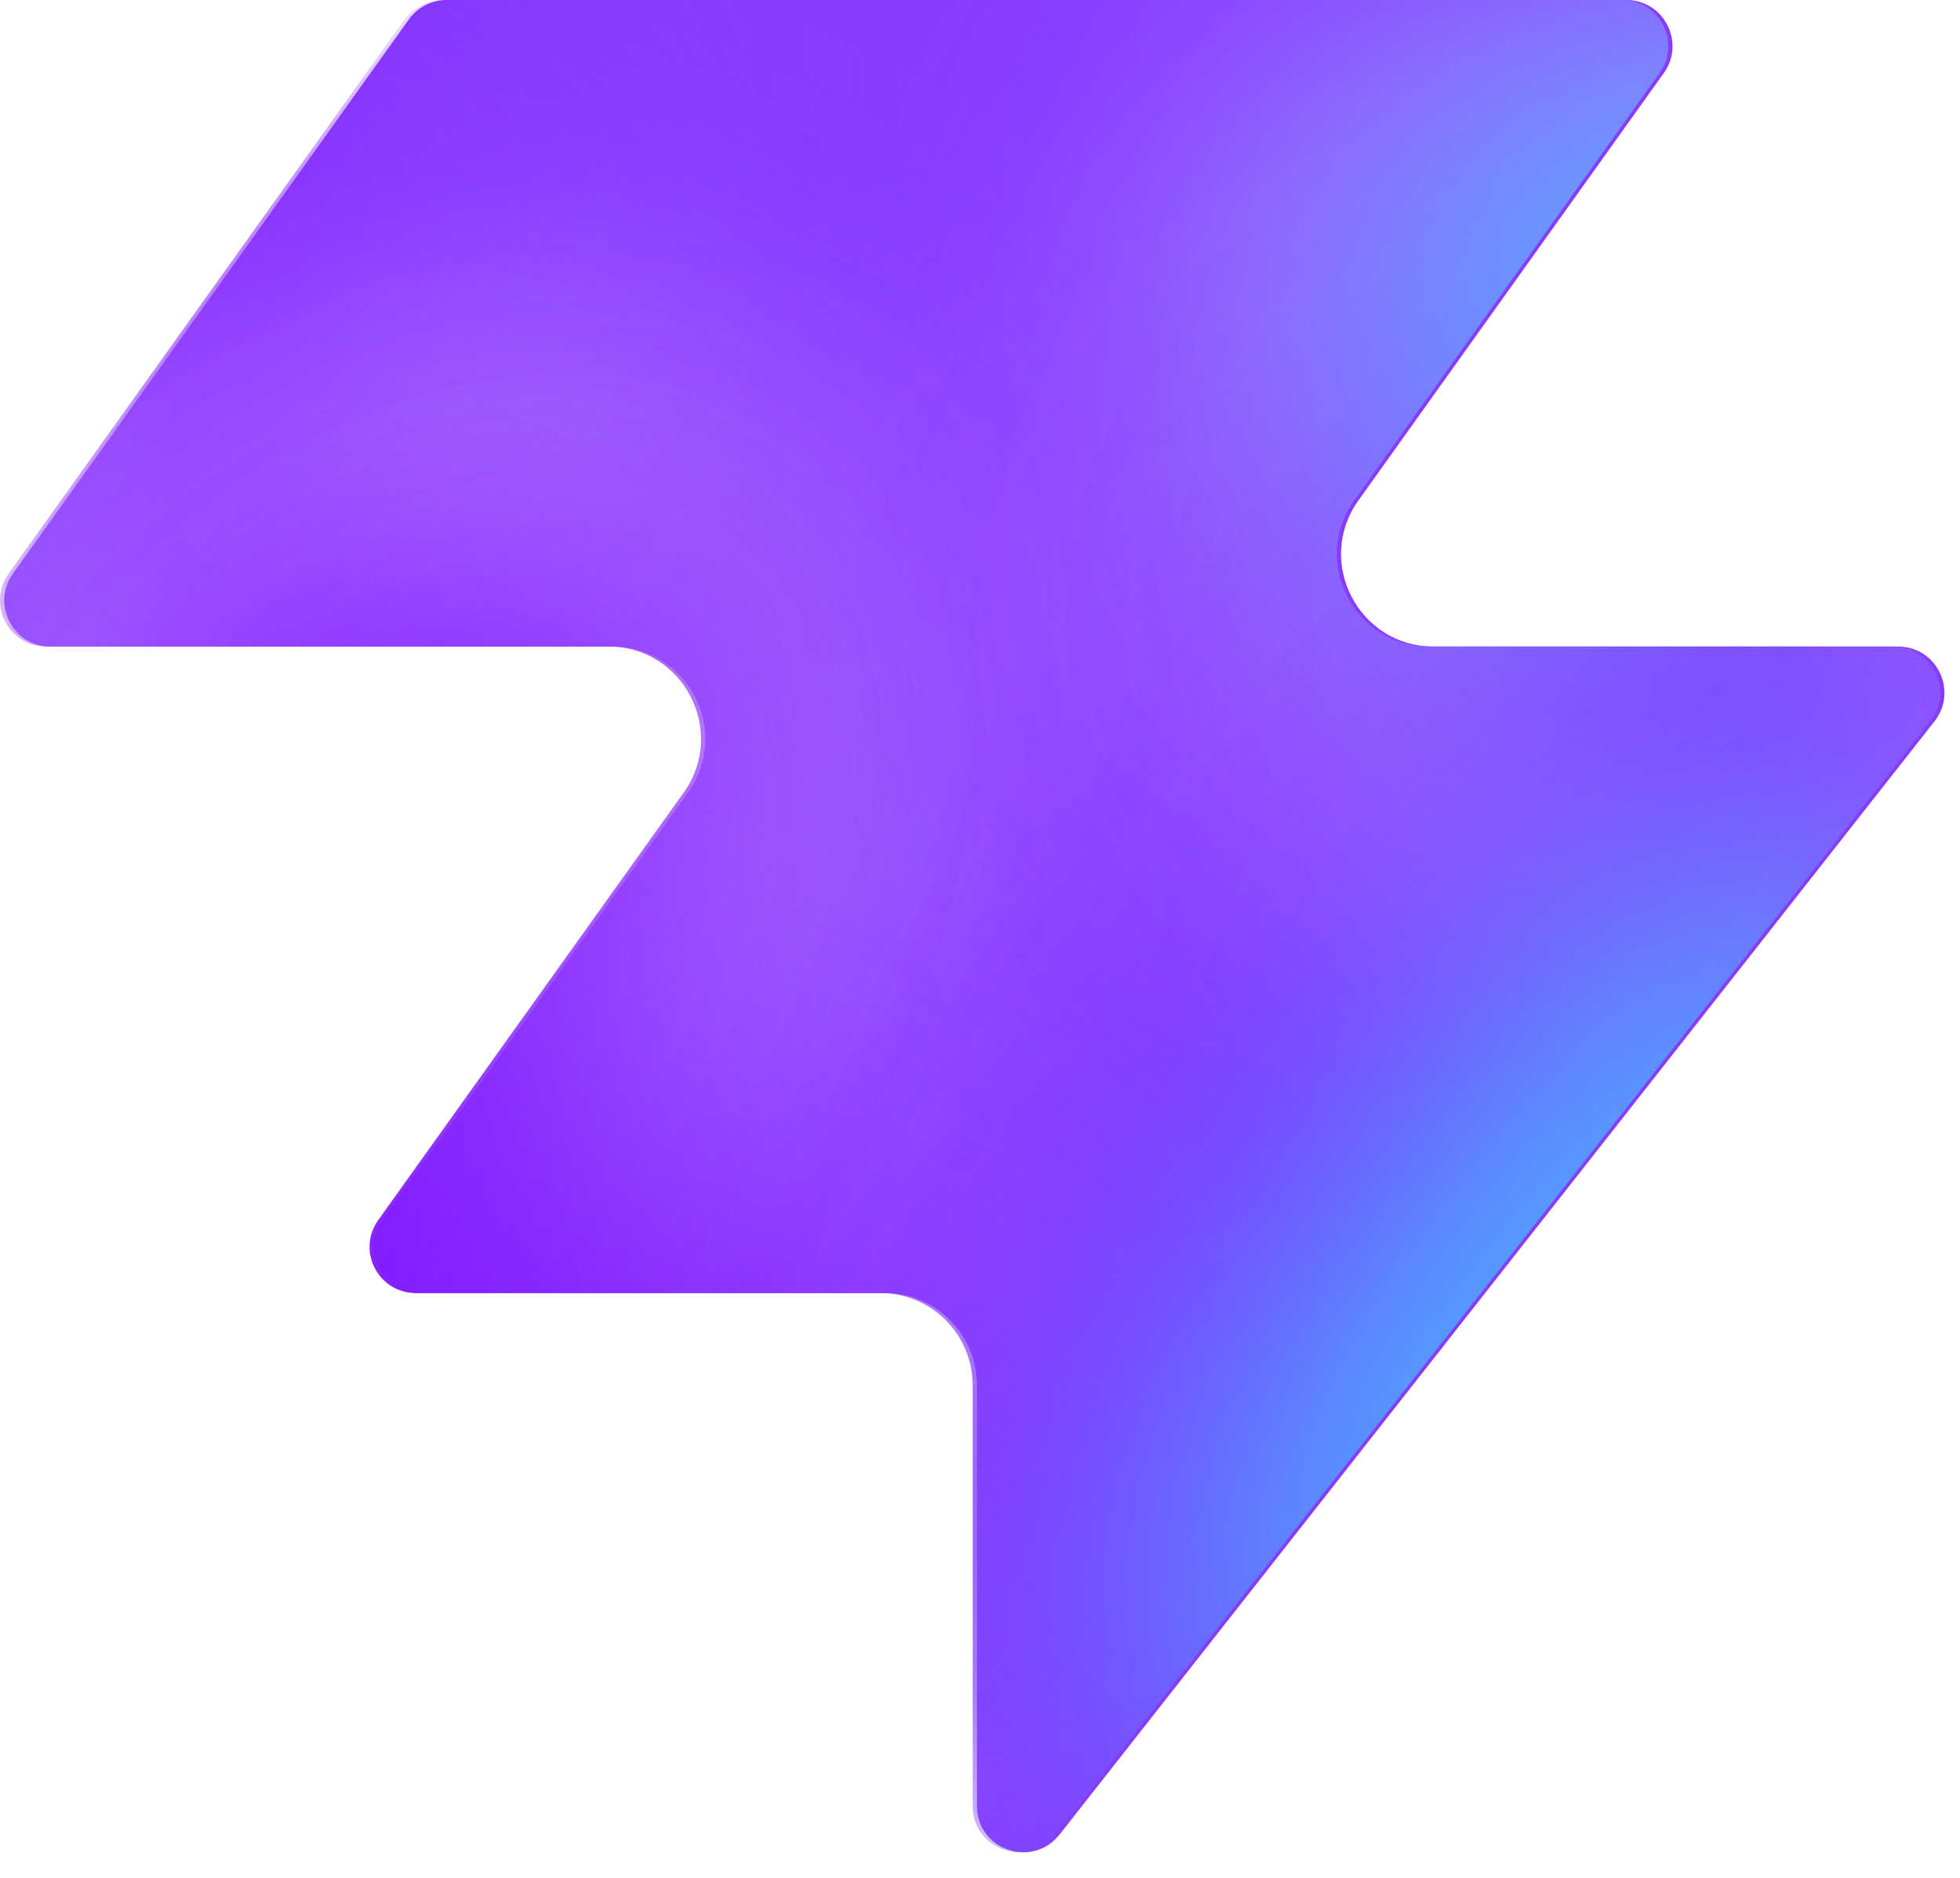
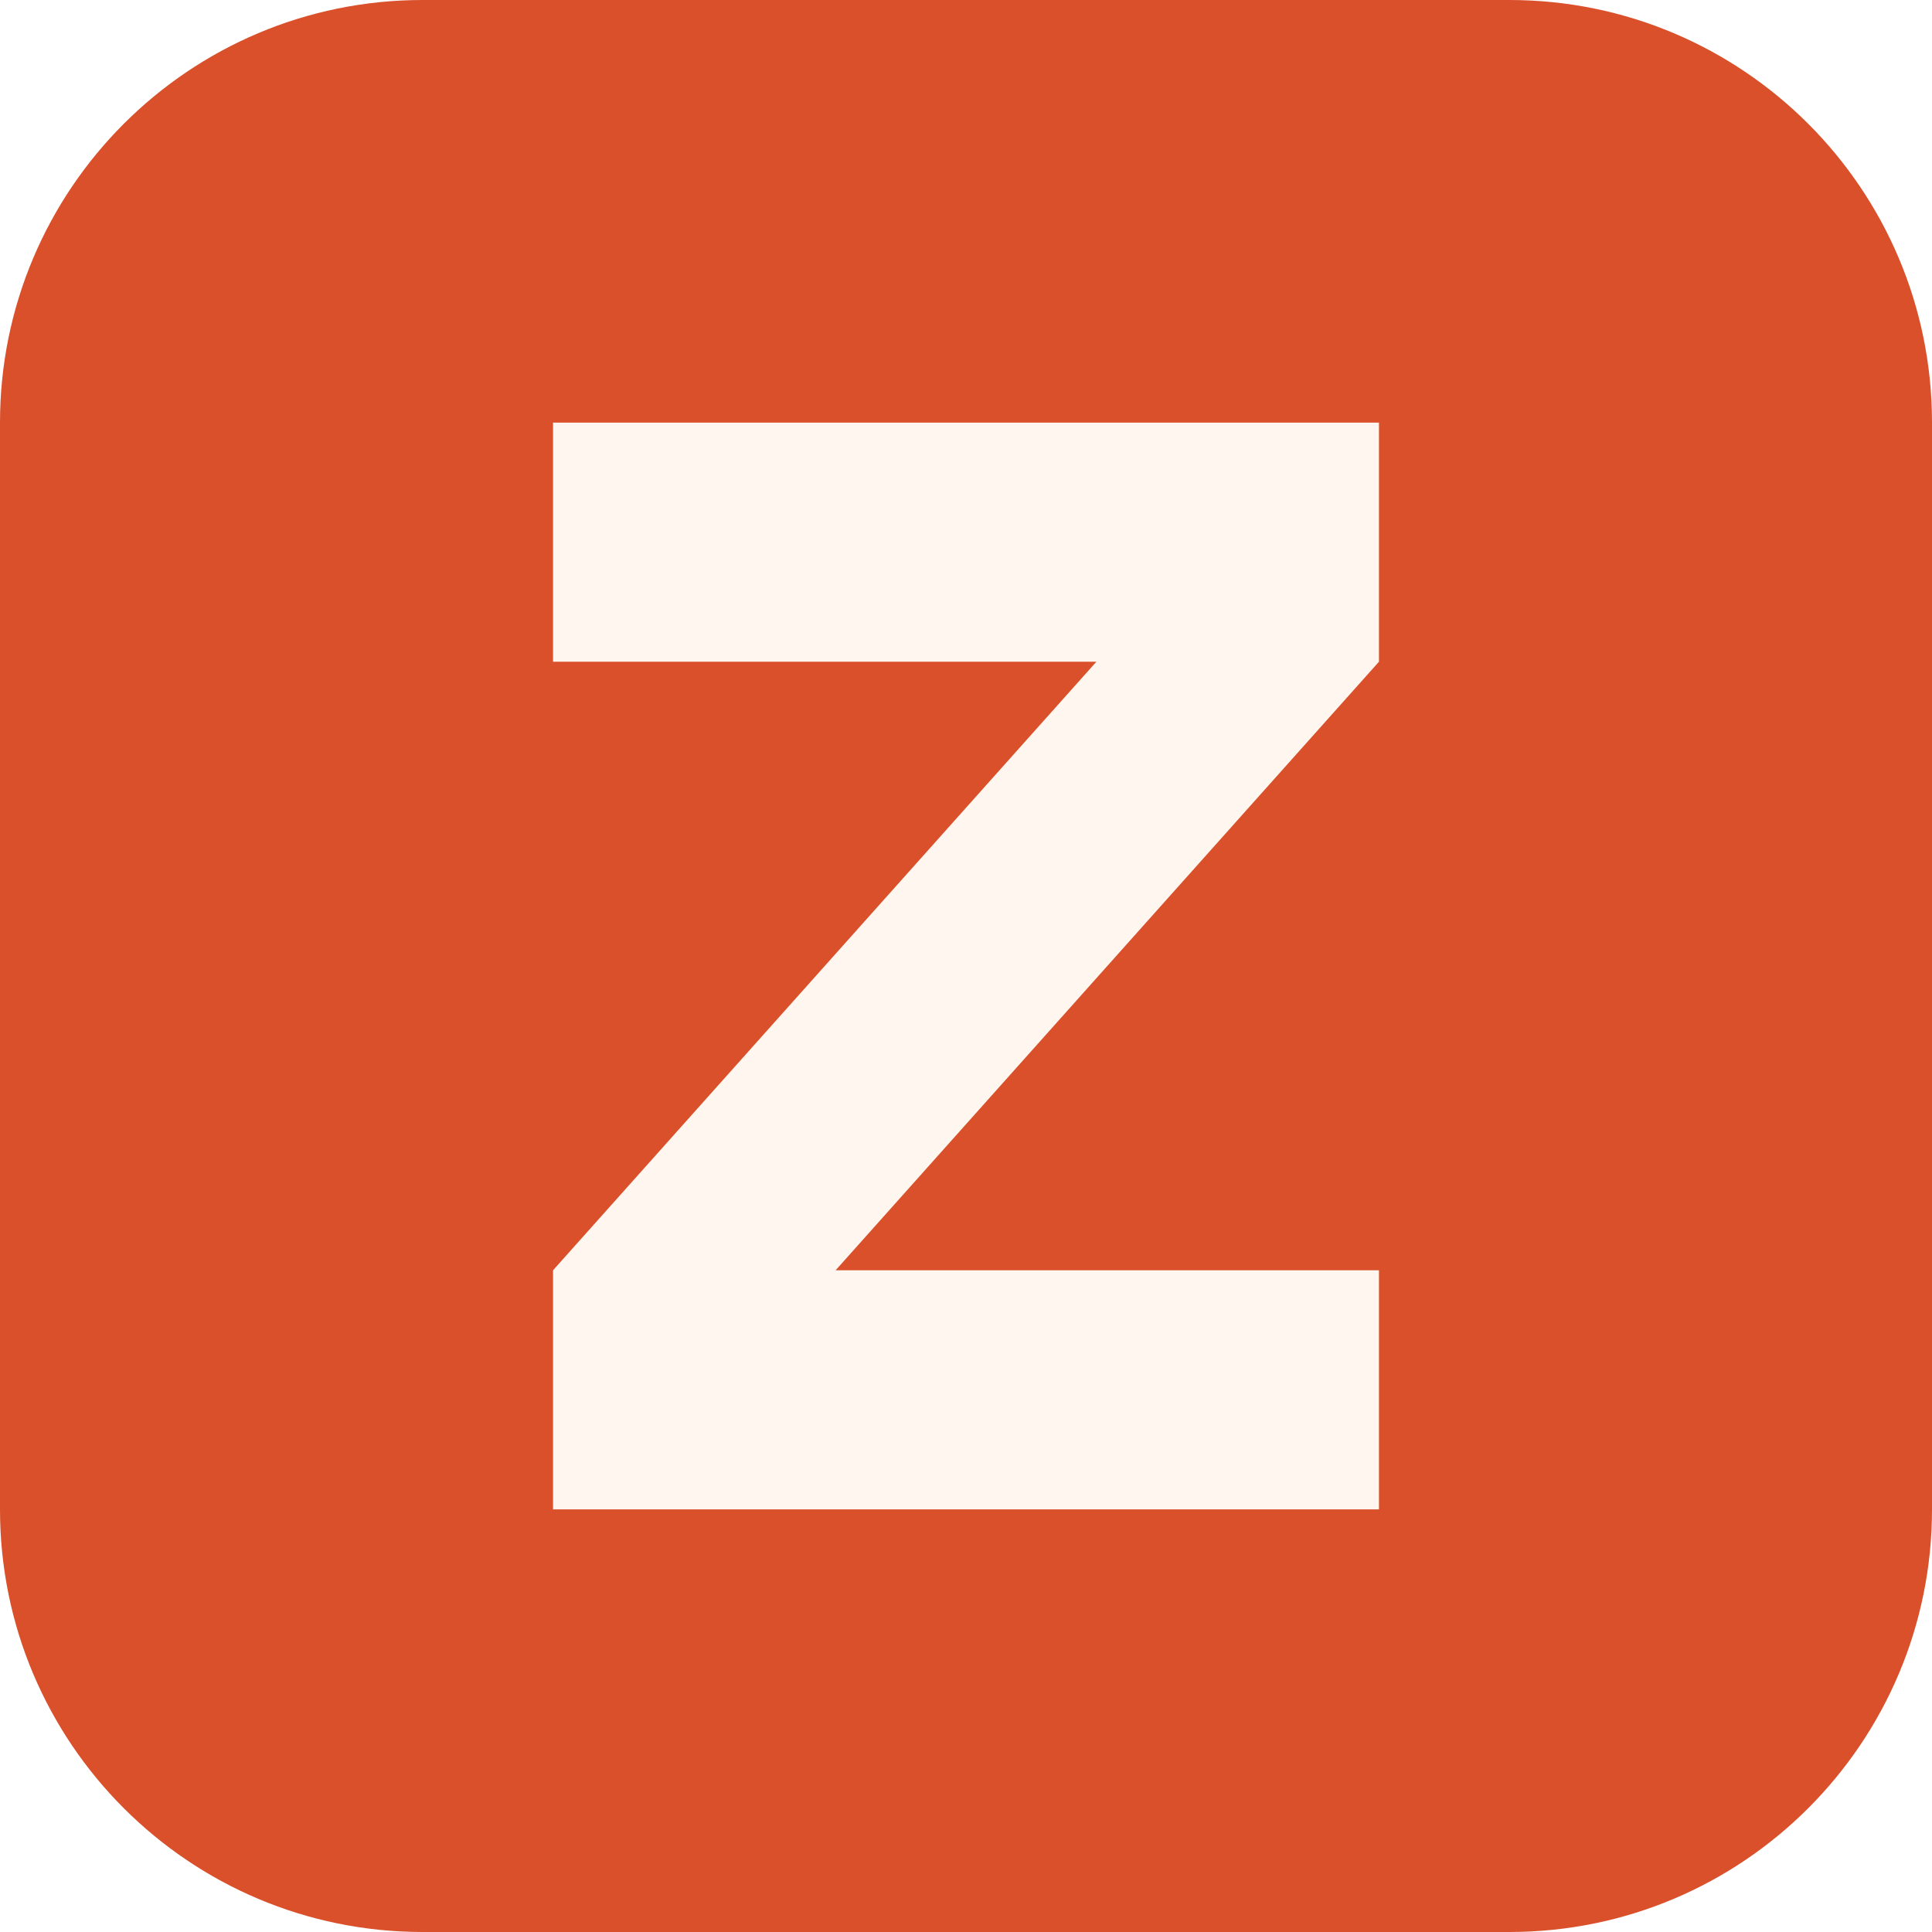
- <svg xmlns="http://www.w3.org/2000/svg" width="48" height="46" fill="none" viewBox="0 0 48 46">
-   <path fill="#863bff" d="M25.946 44.938c-.664.845-2.021.375-2.021-.698V33.937a2.26 2.26 0 0 0-2.262-2.262H10.287c-.92 0-1.456-1.04-.92-1.788l7.48-10.471c1.07-1.497 0-3.578-1.842-3.578H1.237c-.92 0-1.456-1.04-.92-1.788L10.013.474c.214-.297.556-.474.92-.474h28.894c.92 0 1.456 1.04.92 1.788l-7.48 10.471c-1.07 1.498 0 3.579 1.842 3.579h11.377c.943 0 1.473 1.088.89 1.83L25.947 44.94z" style="fill:#863bff;fill:color(display-p3 .525 .23 1);fill-opacity:1" />
-   <mask id="a" width="48" height="46" x="0" y="0" maskUnits="userSpaceOnUse" style="mask-type:alpha">
-     <path fill="#000" d="M25.842 44.938c-.664.844-2.021.375-2.021-.698V33.937a2.26 2.26 0 0 0-2.262-2.262H10.183c-.92 0-1.456-1.04-.92-1.788l7.48-10.471c1.07-1.498 0-3.579-1.842-3.579H1.133c-.92 0-1.456-1.04-.92-1.787L9.91.473c.214-.297.556-.474.92-.474h28.894c.92 0 1.456 1.04.92 1.788l-7.48 10.471c-1.07 1.498 0 3.578 1.842 3.578h11.377c.943 0 1.473 1.088.89 1.832L25.843 44.94z" style="fill:#000;fill-opacity:1" />
-   </mask>
-   <g mask="url(#a)">
-     <g filter="url(#b)">
-       <ellipse cx="5.508" cy="14.704" fill="#ede6ff" rx="5.508" ry="14.704" style="fill:#ede6ff;fill:color(display-p3 .927 .903 1);fill-opacity:1" transform="matrix(.00324 1 1 -.00324 -4.47 31.516)" />
-     </g>
-     <g filter="url(#c)">
-       <ellipse cx="10.399" cy="29.851" fill="#ede6ff" rx="10.399" ry="29.851" style="fill:#ede6ff;fill:color(display-p3 .927 .903 1);fill-opacity:1" transform="matrix(.00324 1 1 -.00324 -39.328 7.883)" />
-     </g>
-     <g filter="url(#d)">
-       <ellipse cx="5.508" cy="30.487" fill="#7e14ff" rx="5.508" ry="30.487" style="fill:#7e14ff;fill:color(display-p3 .492 .077 1);fill-opacity:1" transform="rotate(89.814 -25.913 -14.639)scale(1 -1)" />
-     </g>
-     <g filter="url(#e)">
-       <ellipse cx="5.508" cy="30.599" fill="#7e14ff" rx="5.508" ry="30.599" style="fill:#7e14ff;fill:color(display-p3 .492 .077 1);fill-opacity:1" transform="rotate(89.814 -32.644 -3.334)scale(1 -1)" />
-     </g>
-     <g filter="url(#f)">
-       <ellipse cx="5.508" cy="30.599" fill="#7e14ff" rx="5.508" ry="30.599" style="fill:#7e14ff;fill:color(display-p3 .492 .077 1);fill-opacity:1" transform="matrix(.00324 1 1 -.00324 -34.34 30.47)" />
-     </g>
-     <g filter="url(#g)">
-       <ellipse cx="14.072" cy="22.078" fill="#ede6ff" rx="14.072" ry="22.078" style="fill:#ede6ff;fill:color(display-p3 .927 .903 1);fill-opacity:1" transform="rotate(93.35 24.506 48.493)scale(-1 1)" />
-     </g>
-     <g filter="url(#h)">
-       <ellipse cx="3.47" cy="21.501" fill="#7e14ff" rx="3.47" ry="21.501" style="fill:#7e14ff;fill:color(display-p3 .492 .077 1);fill-opacity:1" transform="rotate(89.009 28.708 47.59)scale(-1 1)" />
-     </g>
-     <g filter="url(#i)">
-       <ellipse cx="3.47" cy="21.501" fill="#7e14ff" rx="3.47" ry="21.501" style="fill:#7e14ff;fill:color(display-p3 .492 .077 1);fill-opacity:1" transform="rotate(89.009 28.708 47.59)scale(-1 1)" />
-     </g>
-     <g filter="url(#j)">
-       <ellipse cx=".387" cy="8.972" fill="#7e14ff" rx="4.407" ry="29.108" style="fill:#7e14ff;fill:color(display-p3 .492 .077 1);fill-opacity:1" transform="rotate(39.51 .387 8.972)" />
-     </g>
-     <g filter="url(#k)">
-       <ellipse cx="47.523" cy="-6.092" fill="#7e14ff" rx="4.407" ry="29.108" style="fill:#7e14ff;fill:color(display-p3 .492 .077 1);fill-opacity:1" transform="rotate(37.892 47.523 -6.092)" />
-     </g>
-     <g filter="url(#l)">
-       <ellipse cx="41.412" cy="6.333" fill="#47bfff" rx="5.971" ry="9.665" style="fill:#47bfff;fill:color(display-p3 .28 .748 1);fill-opacity:1" transform="rotate(37.892 41.412 6.333)" />
-     </g>
-     <g filter="url(#m)">
-       <ellipse cx="-1.879" cy="38.332" fill="#7e14ff" rx="4.407" ry="29.108" style="fill:#7e14ff;fill:color(display-p3 .492 .077 1);fill-opacity:1" transform="rotate(37.892 -1.88 38.332)" />
-     </g>
-     <g filter="url(#n)">
-       <ellipse cx="-1.879" cy="38.332" fill="#7e14ff" rx="4.407" ry="29.108" style="fill:#7e14ff;fill:color(display-p3 .492 .077 1);fill-opacity:1" transform="rotate(37.892 -1.88 38.332)" />
-     </g>
-     <g filter="url(#o)">
-       <ellipse cx="35.651" cy="29.907" fill="#7e14ff" rx="4.407" ry="29.108" style="fill:#7e14ff;fill:color(display-p3 .492 .077 1);fill-opacity:1" transform="rotate(37.892 35.651 29.907)" />
-     </g>
-     <g filter="url(#p)">
-       <ellipse cx="38.418" cy="32.4" fill="#47bfff" rx="5.971" ry="15.297" style="fill:#47bfff;fill:color(display-p3 .28 .748 1);fill-opacity:1" transform="rotate(37.892 38.418 32.4)" />
-     </g>
+ <svg xmlns="http://www.w3.org/2000/svg" viewBox="0 0 32 32" width="32" height="32" role="img" aria-label="Zelp">
+   <rect width="32" height="32" rx="7" fill="#D9502B" />
+   <g transform="translate(9.16,7) scale(0.18)">
+     <path fill="#FFF7EF" d="M0,0 H76 V22 L26,78 H76 V100 H0 V78 L50,22 H0 Z" />
  </g>
-   <defs>
-     <filter id="b" width="60.045" height="41.654" x="-19.77" y="16.149" color-interpolation-filters="sRGB" filterUnits="userSpaceOnUse">
-       <feFlood flood-opacity="0" result="BackgroundImageFix" />
-       <feBlend in="SourceGraphic" in2="BackgroundImageFix" result="shape" />
-       <feGaussianBlur result="effect1_foregroundBlur_2002_17158" stdDeviation="7.659" />
-     </filter>
-     <filter id="c" width="90.34" height="51.437" x="-54.613" y="-7.533" color-interpolation-filters="sRGB" filterUnits="userSpaceOnUse">
-       <feFlood flood-opacity="0" result="BackgroundImageFix" />
-       <feBlend in="SourceGraphic" in2="BackgroundImageFix" result="shape" />
-       <feGaussianBlur result="effect1_foregroundBlur_2002_17158" stdDeviation="7.659" />
-     </filter>
-     <filter id="d" width="79.355" height="29.4" x="-49.64" y="2.03" color-interpolation-filters="sRGB" filterUnits="userSpaceOnUse">
-       <feFlood flood-opacity="0" result="BackgroundImageFix" />
-       <feBlend in="SourceGraphic" in2="BackgroundImageFix" result="shape" />
-       <feGaussianBlur result="effect1_foregroundBlur_2002_17158" stdDeviation="4.596" />
-     </filter>
-     <filter id="e" width="79.579" height="29.4" x="-45.045" y="20.029" color-interpolation-filters="sRGB" filterUnits="userSpaceOnUse">
-       <feFlood flood-opacity="0" result="BackgroundImageFix" />
-       <feBlend in="SourceGraphic" in2="BackgroundImageFix" result="shape" />
-       <feGaussianBlur result="effect1_foregroundBlur_2002_17158" stdDeviation="4.596" />
-     </filter>
-     <filter id="f" width="79.579" height="29.4" x="-43.513" y="21.178" color-interpolation-filters="sRGB" filterUnits="userSpaceOnUse">
-       <feFlood flood-opacity="0" result="BackgroundImageFix" />
-       <feBlend in="SourceGraphic" in2="BackgroundImageFix" result="shape" />
-       <feGaussianBlur result="effect1_foregroundBlur_2002_17158" stdDeviation="4.596" />
-     </filter>
-     <filter id="g" width="74.749" height="58.852" x="15.756" y="-17.901" color-interpolation-filters="sRGB" filterUnits="userSpaceOnUse">
-       <feFlood flood-opacity="0" result="BackgroundImageFix" />
-       <feBlend in="SourceGraphic" in2="BackgroundImageFix" result="shape" />
-       <feGaussianBlur result="effect1_foregroundBlur_2002_17158" stdDeviation="7.659" />
-     </filter>
-     <filter id="h" width="61.377" height="25.362" x="23.548" y="2.284" color-interpolation-filters="sRGB" filterUnits="userSpaceOnUse">
-       <feFlood flood-opacity="0" result="BackgroundImageFix" />
-       <feBlend in="SourceGraphic" in2="BackgroundImageFix" result="shape" />
-       <feGaussianBlur result="effect1_foregroundBlur_2002_17158" stdDeviation="4.596" />
-     </filter>
-     <filter id="i" width="61.377" height="25.362" x="23.548" y="2.284" color-interpolation-filters="sRGB" filterUnits="userSpaceOnUse">
-       <feFlood flood-opacity="0" result="BackgroundImageFix" />
-       <feBlend in="SourceGraphic" in2="BackgroundImageFix" result="shape" />
-       <feGaussianBlur result="effect1_foregroundBlur_2002_17158" stdDeviation="4.596" />
-     </filter>
-     <filter id="j" width="56.045" height="63.649" x="-27.636" y="-22.853" color-interpolation-filters="sRGB" filterUnits="userSpaceOnUse">
-       <feFlood flood-opacity="0" result="BackgroundImageFix" />
-       <feBlend in="SourceGraphic" in2="BackgroundImageFix" result="shape" />
-       <feGaussianBlur result="effect1_foregroundBlur_2002_17158" stdDeviation="4.596" />
-     </filter>
-     <filter id="k" width="54.814" height="64.646" x="20.116" y="-38.415" color-interpolation-filters="sRGB" filterUnits="userSpaceOnUse">
-       <feFlood flood-opacity="0" result="BackgroundImageFix" />
-       <feBlend in="SourceGraphic" in2="BackgroundImageFix" result="shape" />
-       <feGaussianBlur result="effect1_foregroundBlur_2002_17158" stdDeviation="4.596" />
-     </filter>
-     <filter id="l" width="33.541" height="35.313" x="24.641" y="-11.323" color-interpolation-filters="sRGB" filterUnits="userSpaceOnUse">
-       <feFlood flood-opacity="0" result="BackgroundImageFix" />
-       <feBlend in="SourceGraphic" in2="BackgroundImageFix" result="shape" />
-       <feGaussianBlur result="effect1_foregroundBlur_2002_17158" stdDeviation="4.596" />
-     </filter>
-     <filter id="m" width="54.814" height="64.646" x="-29.286" y="6.009" color-interpolation-filters="sRGB" filterUnits="userSpaceOnUse">
-       <feFlood flood-opacity="0" result="BackgroundImageFix" />
-       <feBlend in="SourceGraphic" in2="BackgroundImageFix" result="shape" />
-       <feGaussianBlur result="effect1_foregroundBlur_2002_17158" stdDeviation="4.596" />
-     </filter>
-     <filter id="n" width="54.814" height="64.646" x="-29.286" y="6.009" color-interpolation-filters="sRGB" filterUnits="userSpaceOnUse">
-       <feFlood flood-opacity="0" result="BackgroundImageFix" />
-       <feBlend in="SourceGraphic" in2="BackgroundImageFix" result="shape" />
-       <feGaussianBlur result="effect1_foregroundBlur_2002_17158" stdDeviation="4.596" />
-     </filter>
-     <filter id="o" width="54.814" height="64.646" x="8.244" y="-2.416" color-interpolation-filters="sRGB" filterUnits="userSpaceOnUse">
-       <feFlood flood-opacity="0" result="BackgroundImageFix" />
-       <feBlend in="SourceGraphic" in2="BackgroundImageFix" result="shape" />
-       <feGaussianBlur result="effect1_foregroundBlur_2002_17158" stdDeviation="4.596" />
-     </filter>
-     <filter id="p" width="39.409" height="43.623" x="18.713" y="10.588" color-interpolation-filters="sRGB" filterUnits="userSpaceOnUse">
-       <feFlood flood-opacity="0" result="BackgroundImageFix" />
-       <feBlend in="SourceGraphic" in2="BackgroundImageFix" result="shape" />
-       <feGaussianBlur result="effect1_foregroundBlur_2002_17158" stdDeviation="4.596" />
-     </filter>
-   </defs>
</svg>
